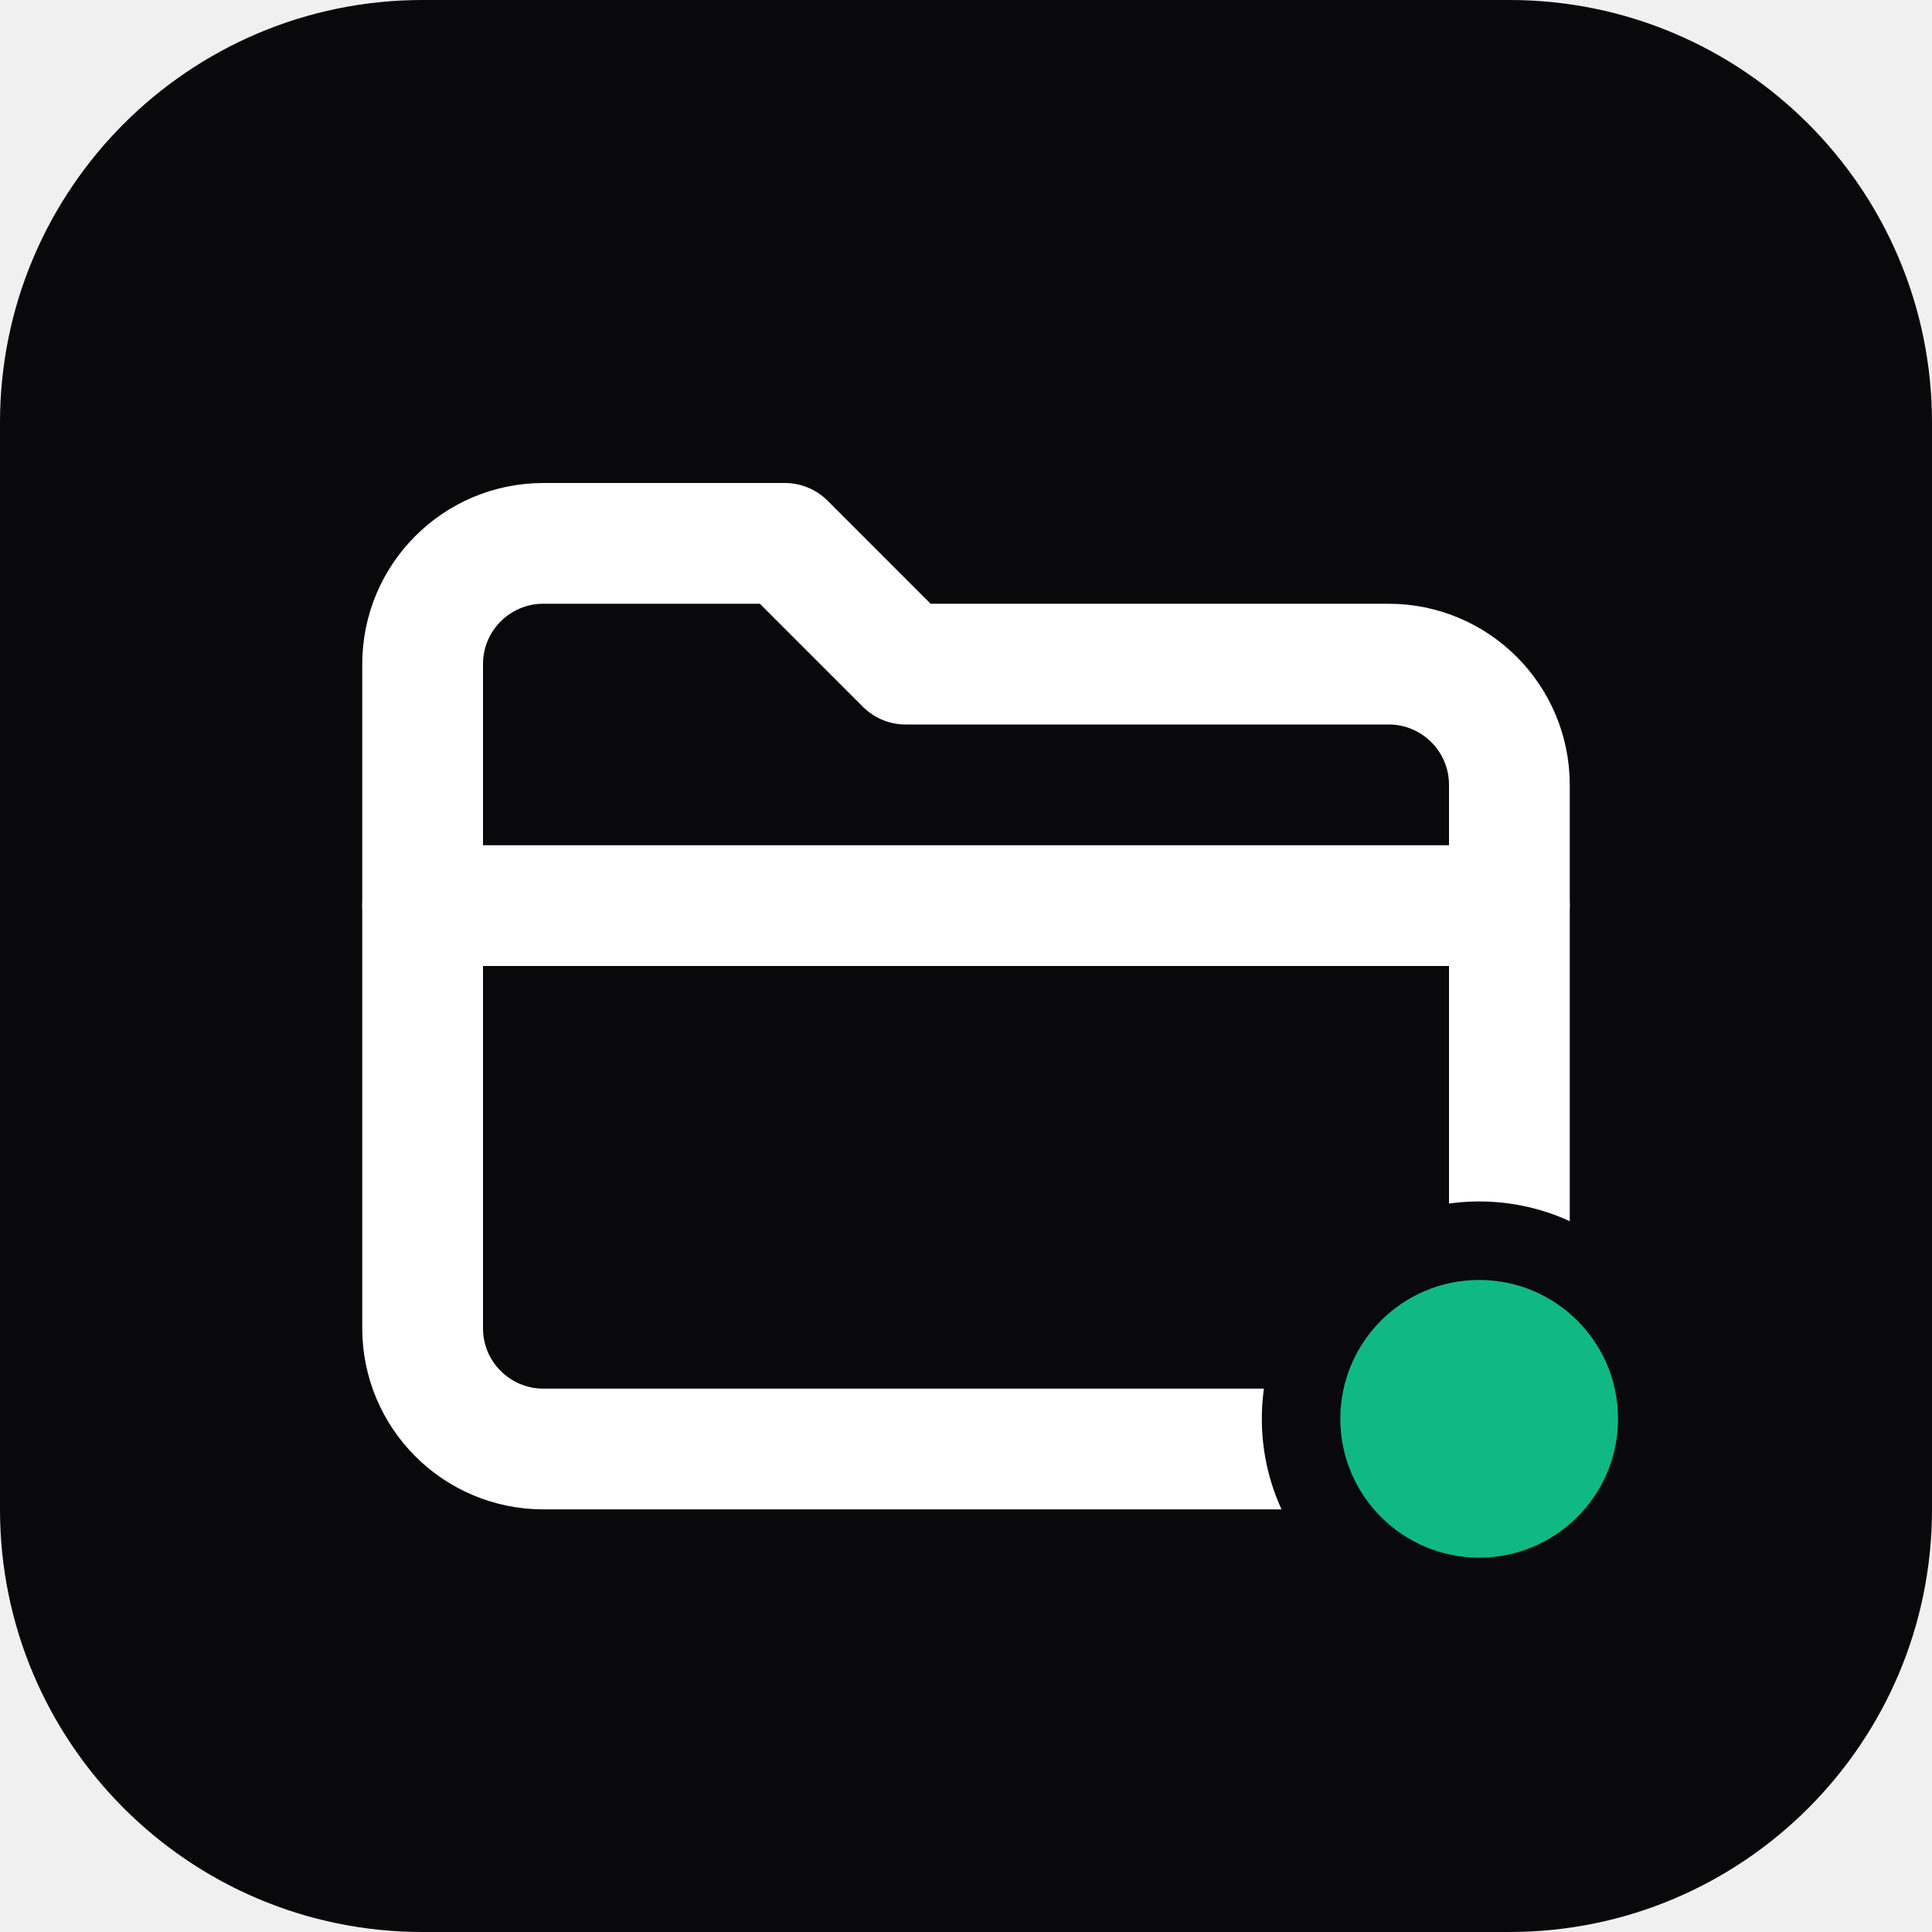
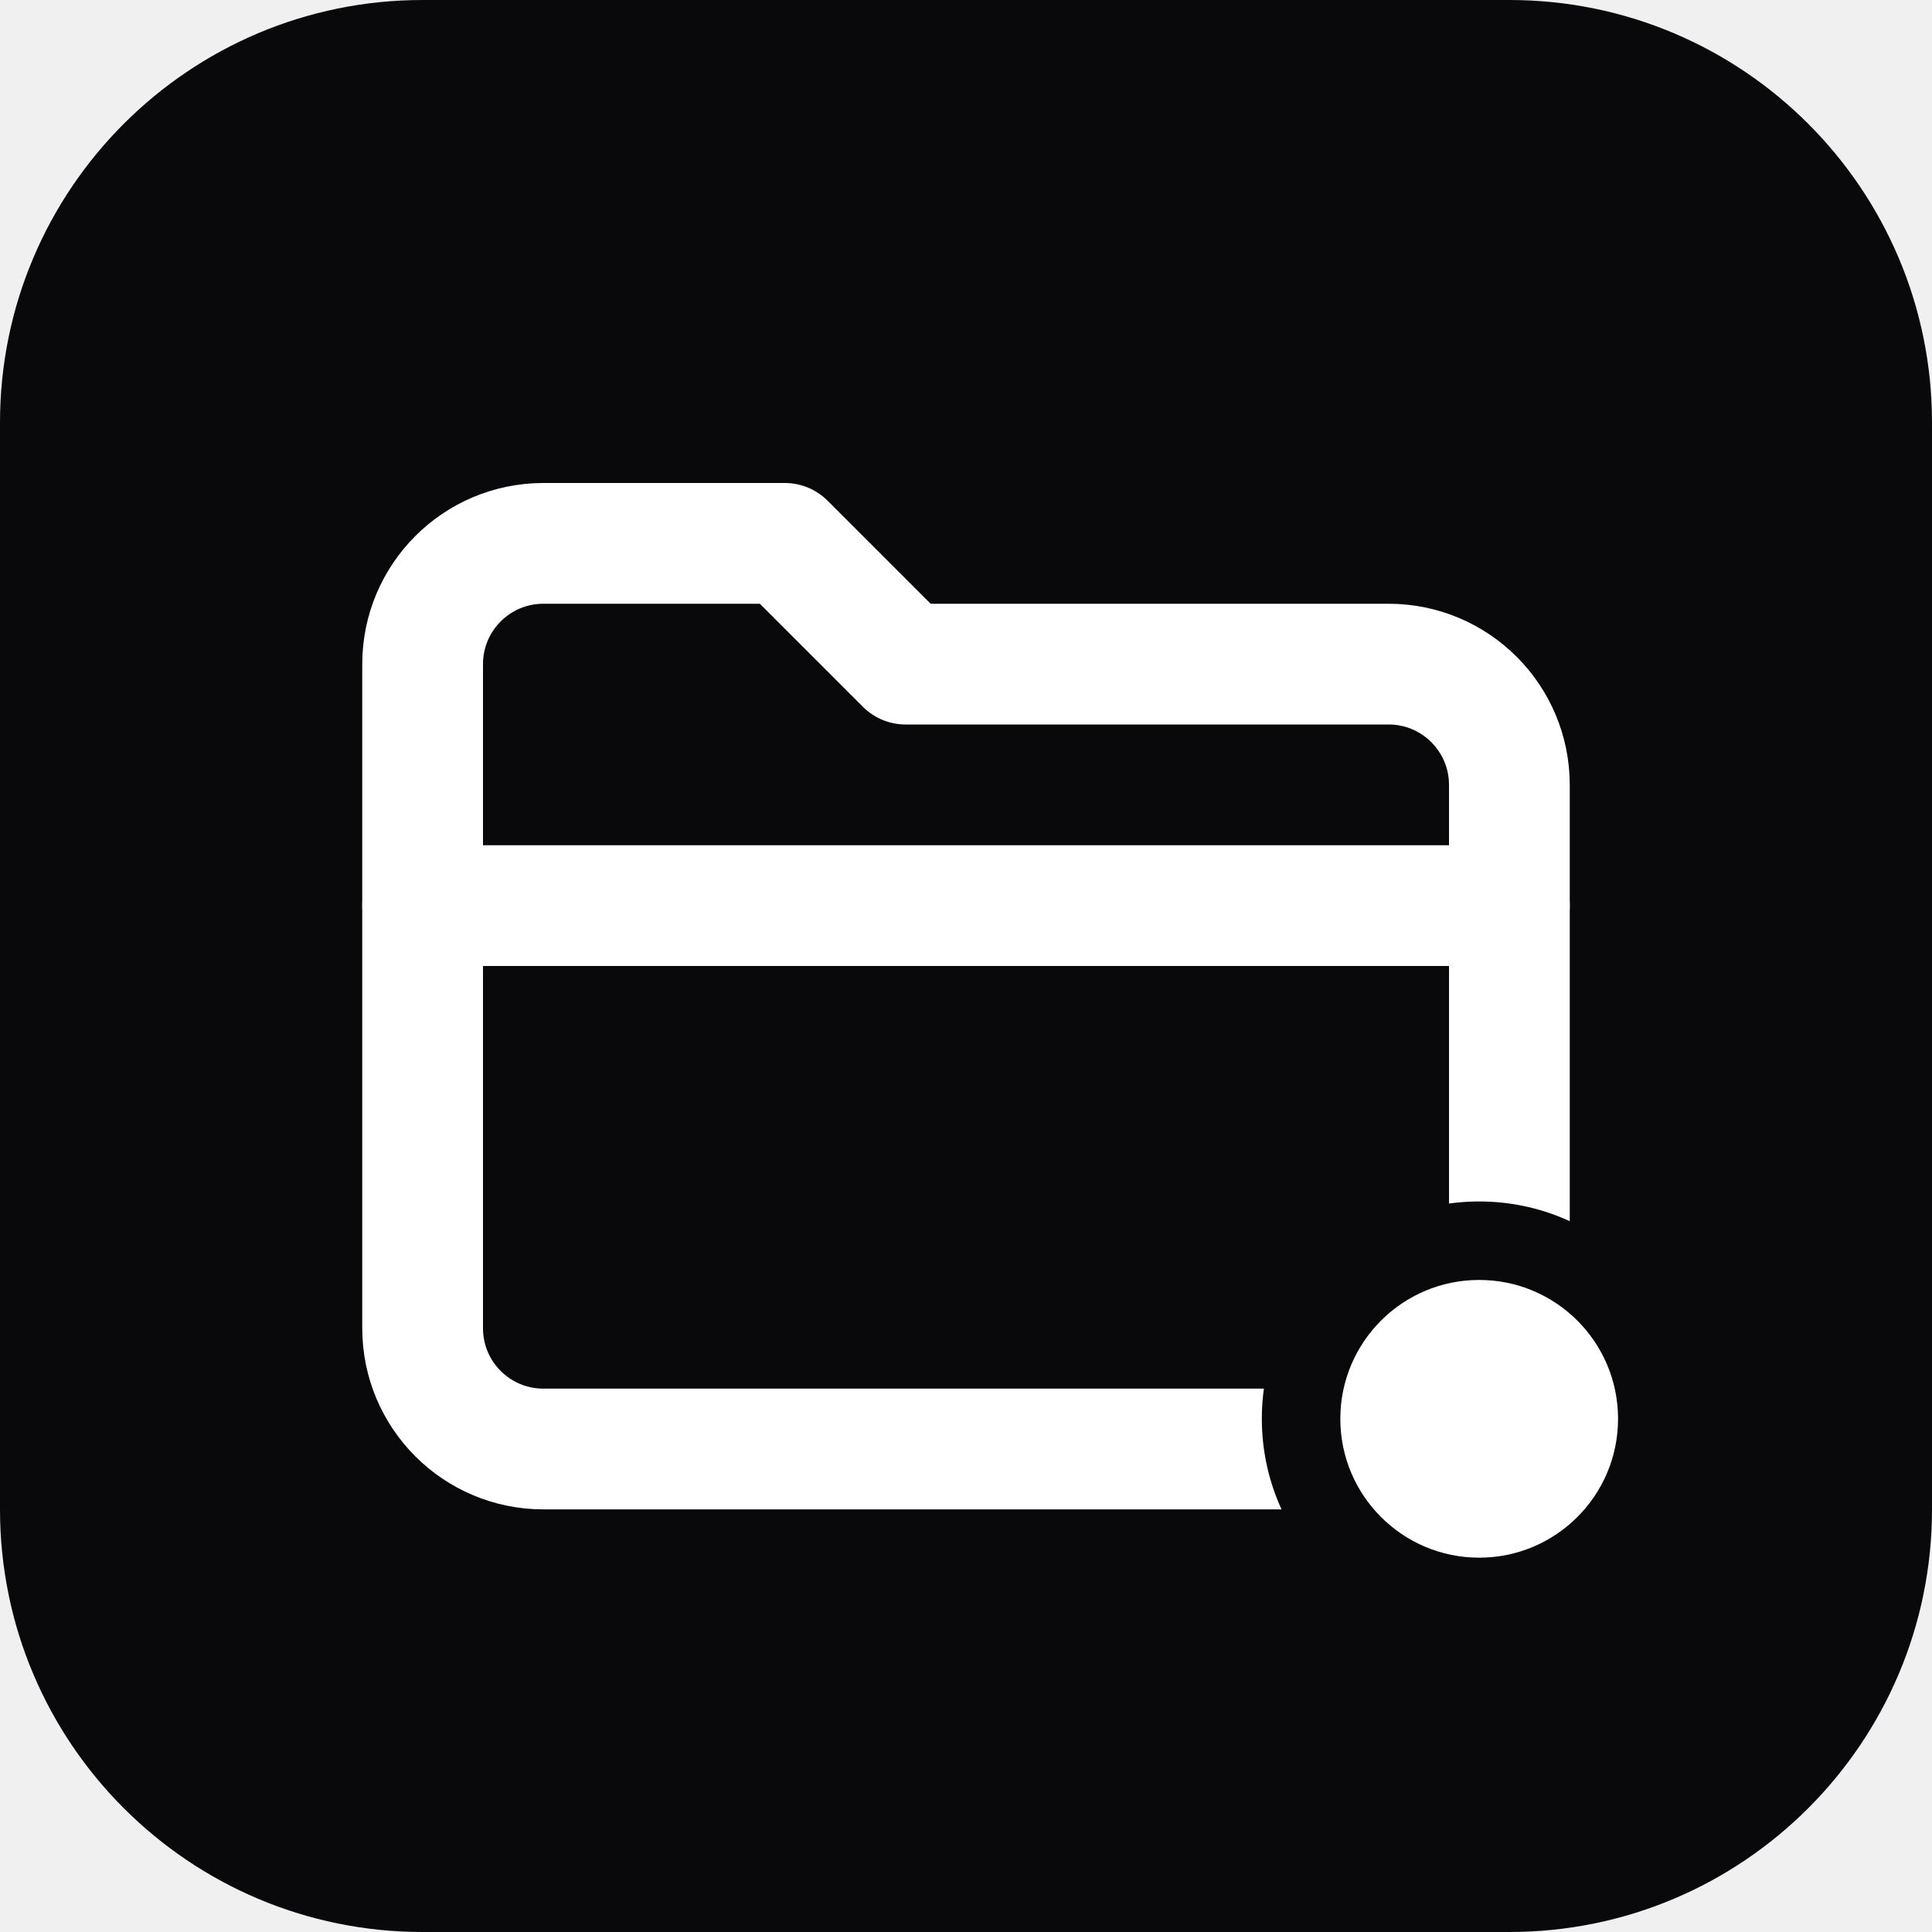
<svg xmlns="http://www.w3.org/2000/svg" width="32" height="32" viewBox="0 0 32 32">
  <rect width="32" height="32" rx="7" fill="#09090b" />
  <g transform="translate(4 4)" fill="none" stroke="#ffffff" stroke-width="2" stroke-linecap="round" stroke-linejoin="round">
    <path d="M3 7a2 2 0 0 1 2-2h4l2 2h8a2 2 0 0 1 2 2v9a2 2 0 0 1-2 2H5a2 2 0 0 1-2-2Z" />
    <path d="M3 11h18" />
  </g>
  <circle cx="24.5" cy="23.5" r="3.6" fill="#09090b" />
-   <circle cx="24.5" cy="23.5" r="2.3" fill="#10b981" />
+   <circle cx="24.5" cy="23.5" r="2.3" fill="#ffffff" />
</svg>
